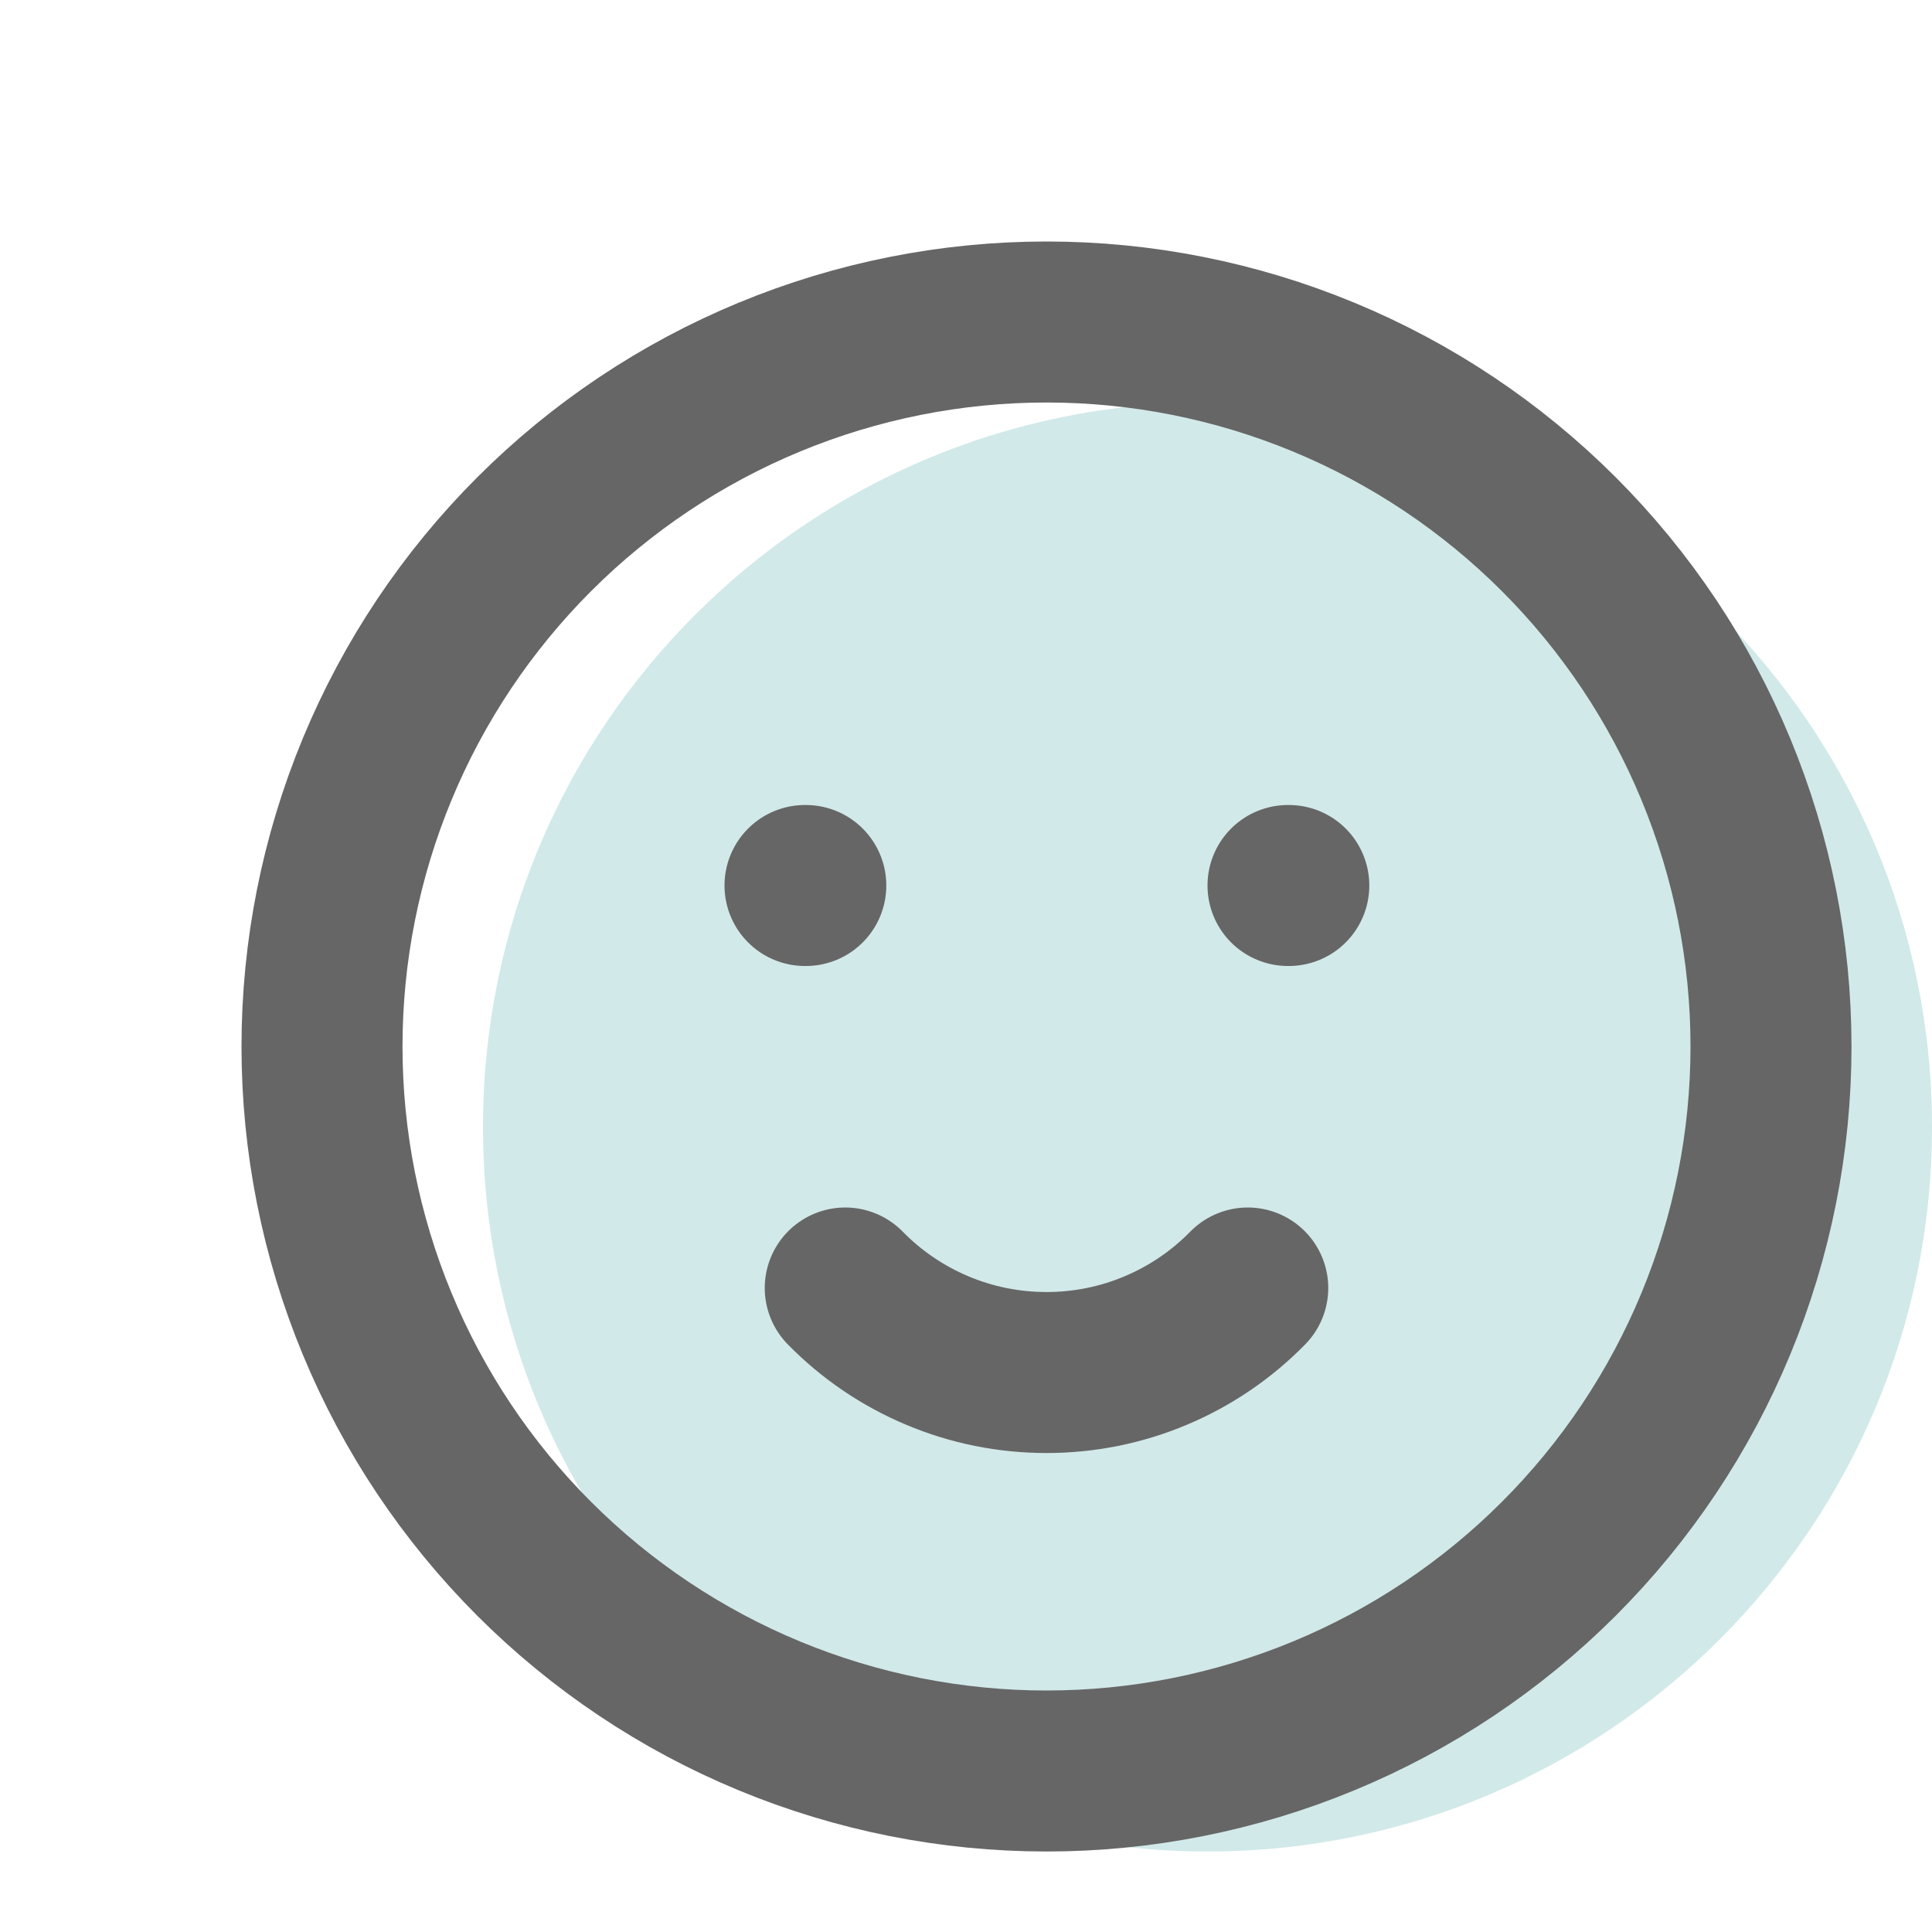
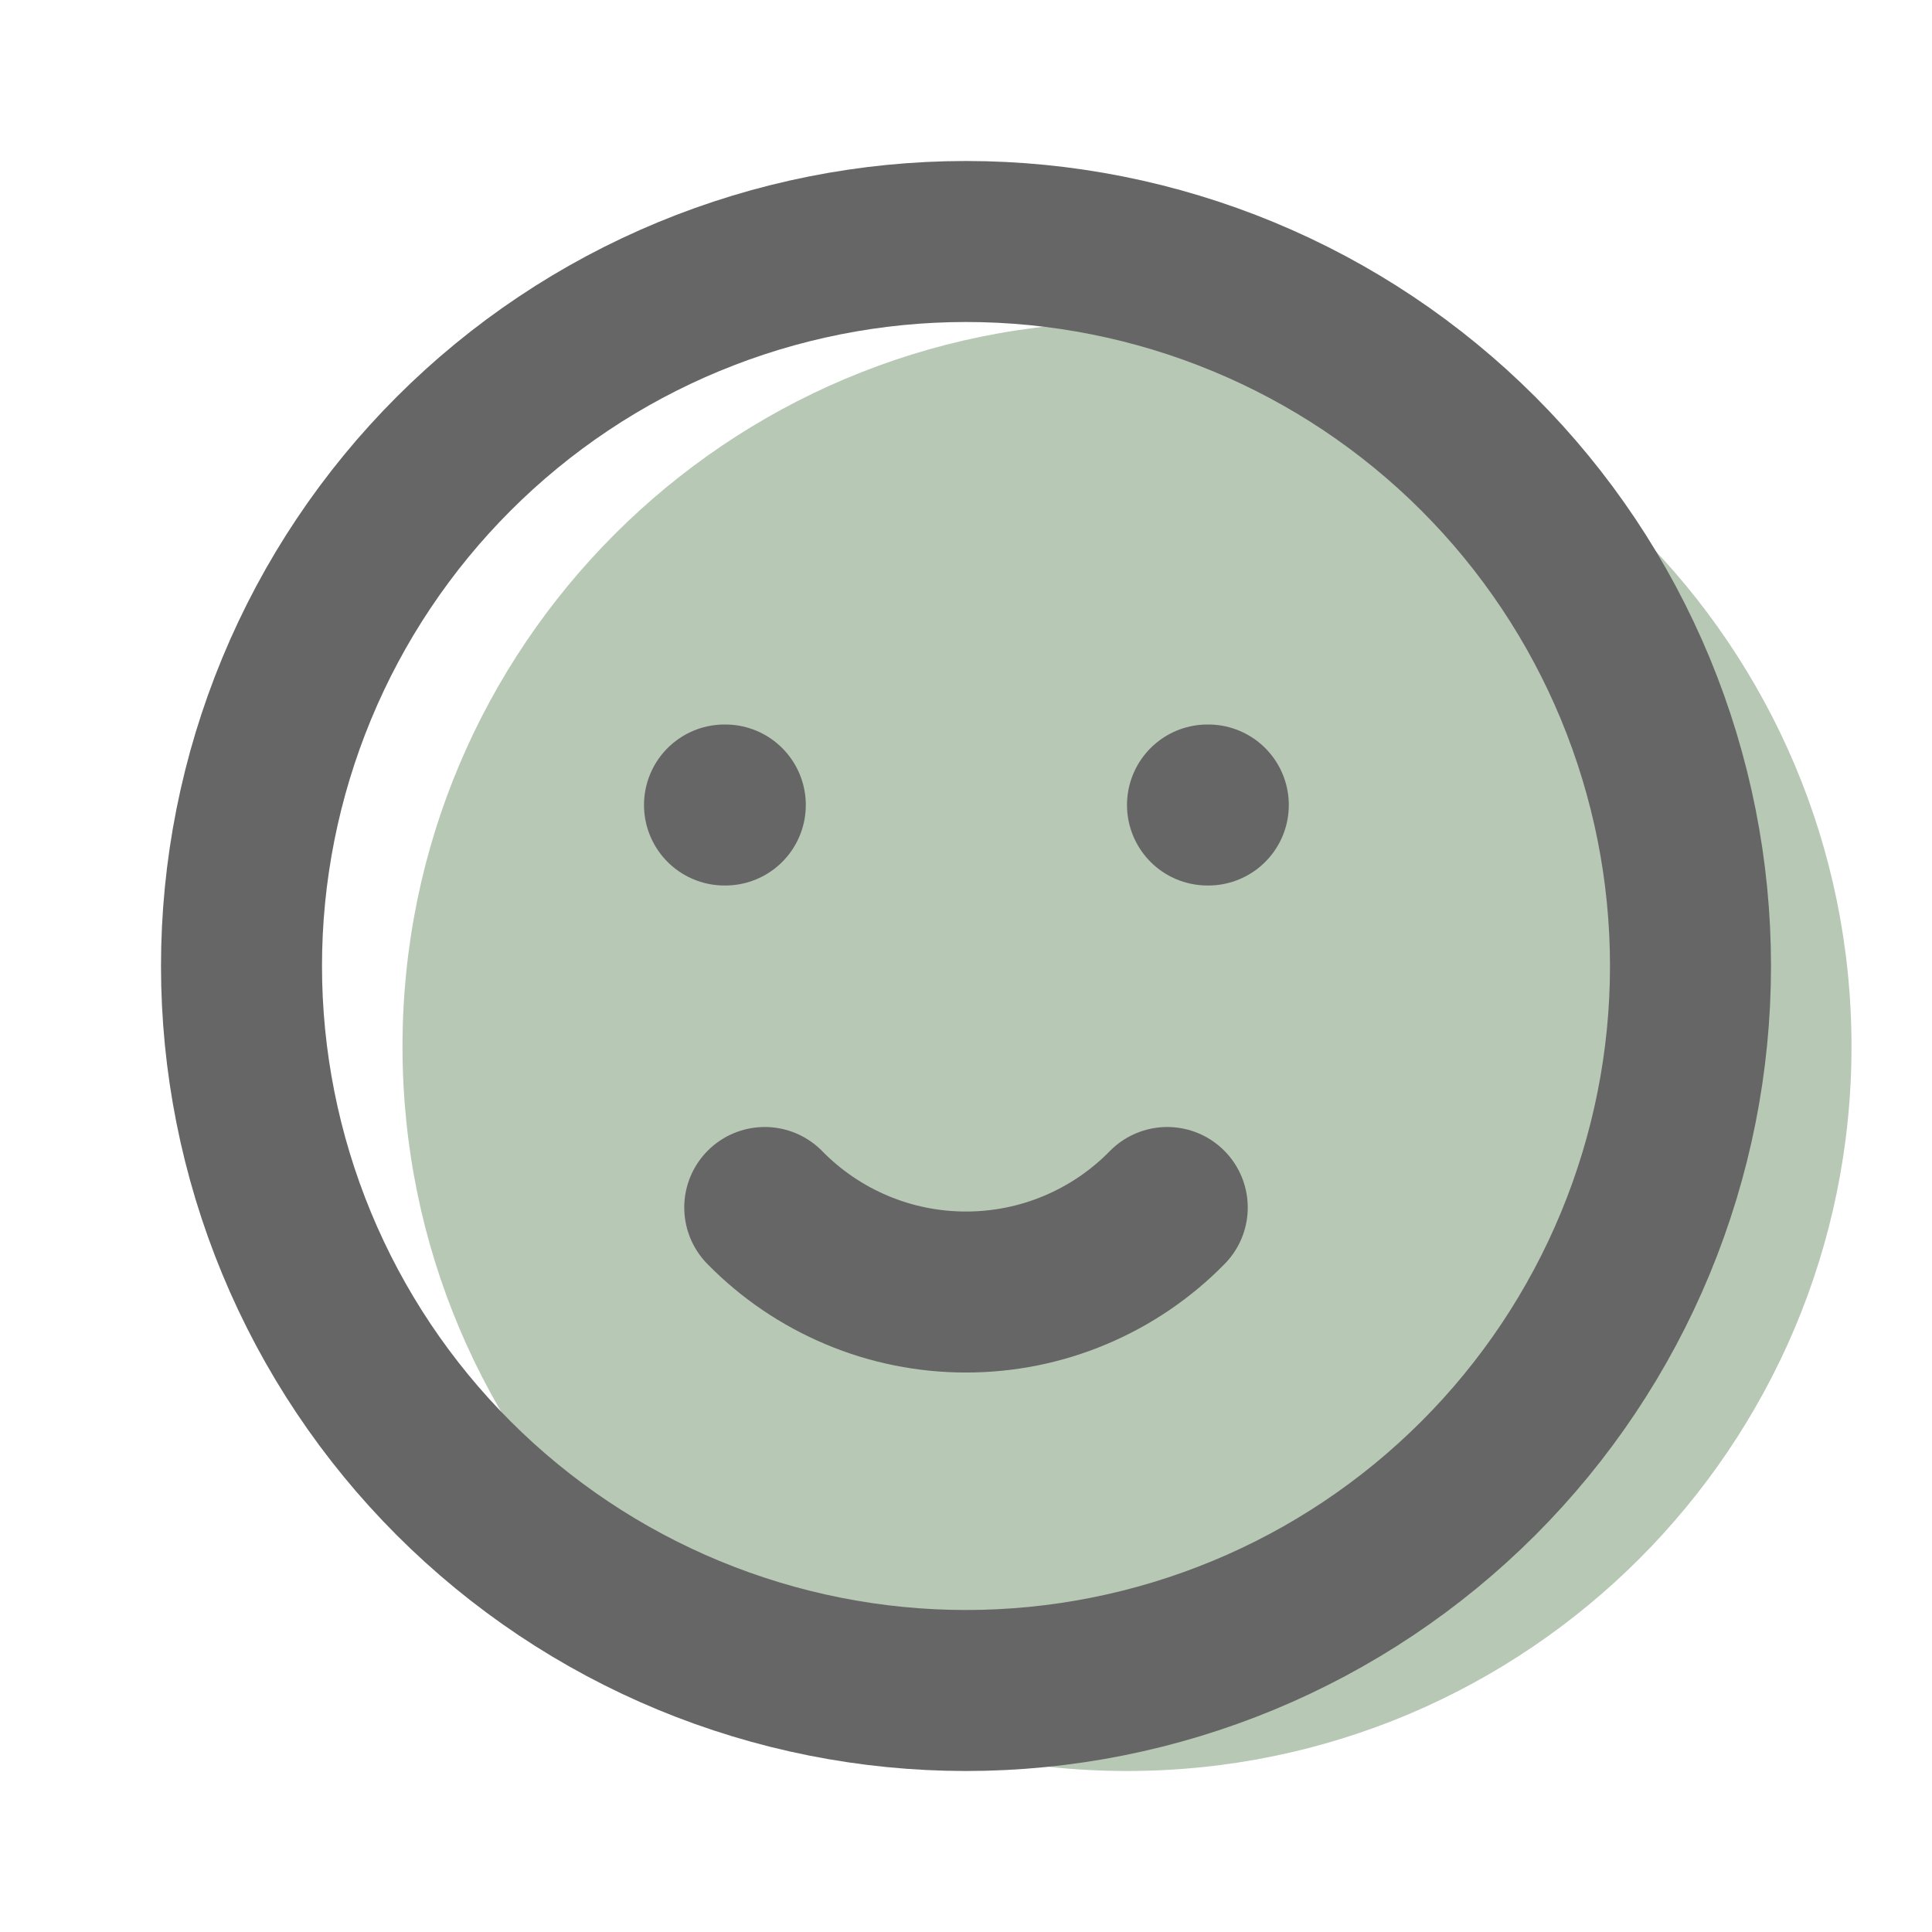
<svg xmlns="http://www.w3.org/2000/svg" width="24" height="24" viewBox="0 0 24 24" fill="none">
-   <circle cx="15" cy="14" r="9" fill="#D2E9E9" />
-   <path d="M10 11H10.01M16 11H16.01M4 13C4 14.182 4.233 15.352 4.685 16.444C5.137 17.536 5.8 18.528 6.636 19.364C7.472 20.2 8.464 20.863 9.556 21.315C10.648 21.767 11.818 22 13 22C14.182 22 15.352 21.767 16.444 21.315C17.536 20.863 18.528 20.2 19.364 19.364C20.2 18.528 20.863 17.536 21.315 16.444C21.767 15.352 22 14.182 22 13C22 11.818 21.767 10.648 21.315 9.556C20.863 8.464 20.2 7.472 19.364 6.636C18.528 5.8 17.536 5.137 16.444 4.685C15.352 4.233 14.182 4 13 4C11.818 4 10.648 4.233 9.556 4.685C8.464 5.137 7.472 5.8 6.636 6.636C5.8 7.472 5.137 8.464 4.685 9.556C4.233 10.648 4 11.818 4 13Z" stroke="#666666" stroke-width="2" stroke-linecap="round" stroke-linejoin="round" />
-   <path d="M10.5 16C10.826 16.333 11.215 16.597 11.644 16.777C12.073 16.958 12.534 17.05 13 17.05C13.466 17.05 13.927 16.958 14.356 16.777C14.785 16.597 15.174 16.333 15.5 16" stroke="#666666" stroke-width="2" stroke-linecap="round" stroke-linejoin="round" />
+   <circle cx="14" cy="13" r="9" fill="#B7C8B5" />
+   <path d="M9 10H9.01M15 10H15.01M3 12C3 13.182 3.233 14.352 3.685 15.444C4.137 16.536 4.8 17.528 5.636 18.364C6.472 19.2 7.464 19.863 8.556 20.315C9.648 20.767 10.818 21 12 21C13.182 21 14.352 20.767 15.444 20.315C16.536 19.863 17.528 19.2 18.364 18.364C19.2 17.528 19.863 16.536 20.315 15.444C20.767 14.352 21 13.182 21 12C21 10.818 20.767 9.648 20.315 8.556C19.863 7.464 19.2 6.472 18.364 5.636C17.528 4.8 16.536 4.137 15.444 3.685C14.352 3.233 13.182 3 12 3C10.818 3 9.648 3.233 8.556 3.685C7.464 4.137 6.472 4.8 5.636 5.636C4.8 6.472 4.137 7.464 3.685 8.556C3.233 9.648 3 10.818 3 12Z" stroke="#666666" stroke-width="2" stroke-linecap="round" stroke-linejoin="round" />
+   <path d="M9.5 15C9.826 15.333 10.215 15.597 10.644 15.777C11.073 15.958 11.534 16.05 12 16.05C12.466 16.05 12.927 15.958 13.356 15.777C13.785 15.597 14.174 15.333 14.5 15" stroke="#666666" stroke-width="2" stroke-linecap="round" stroke-linejoin="round" />
</svg>
